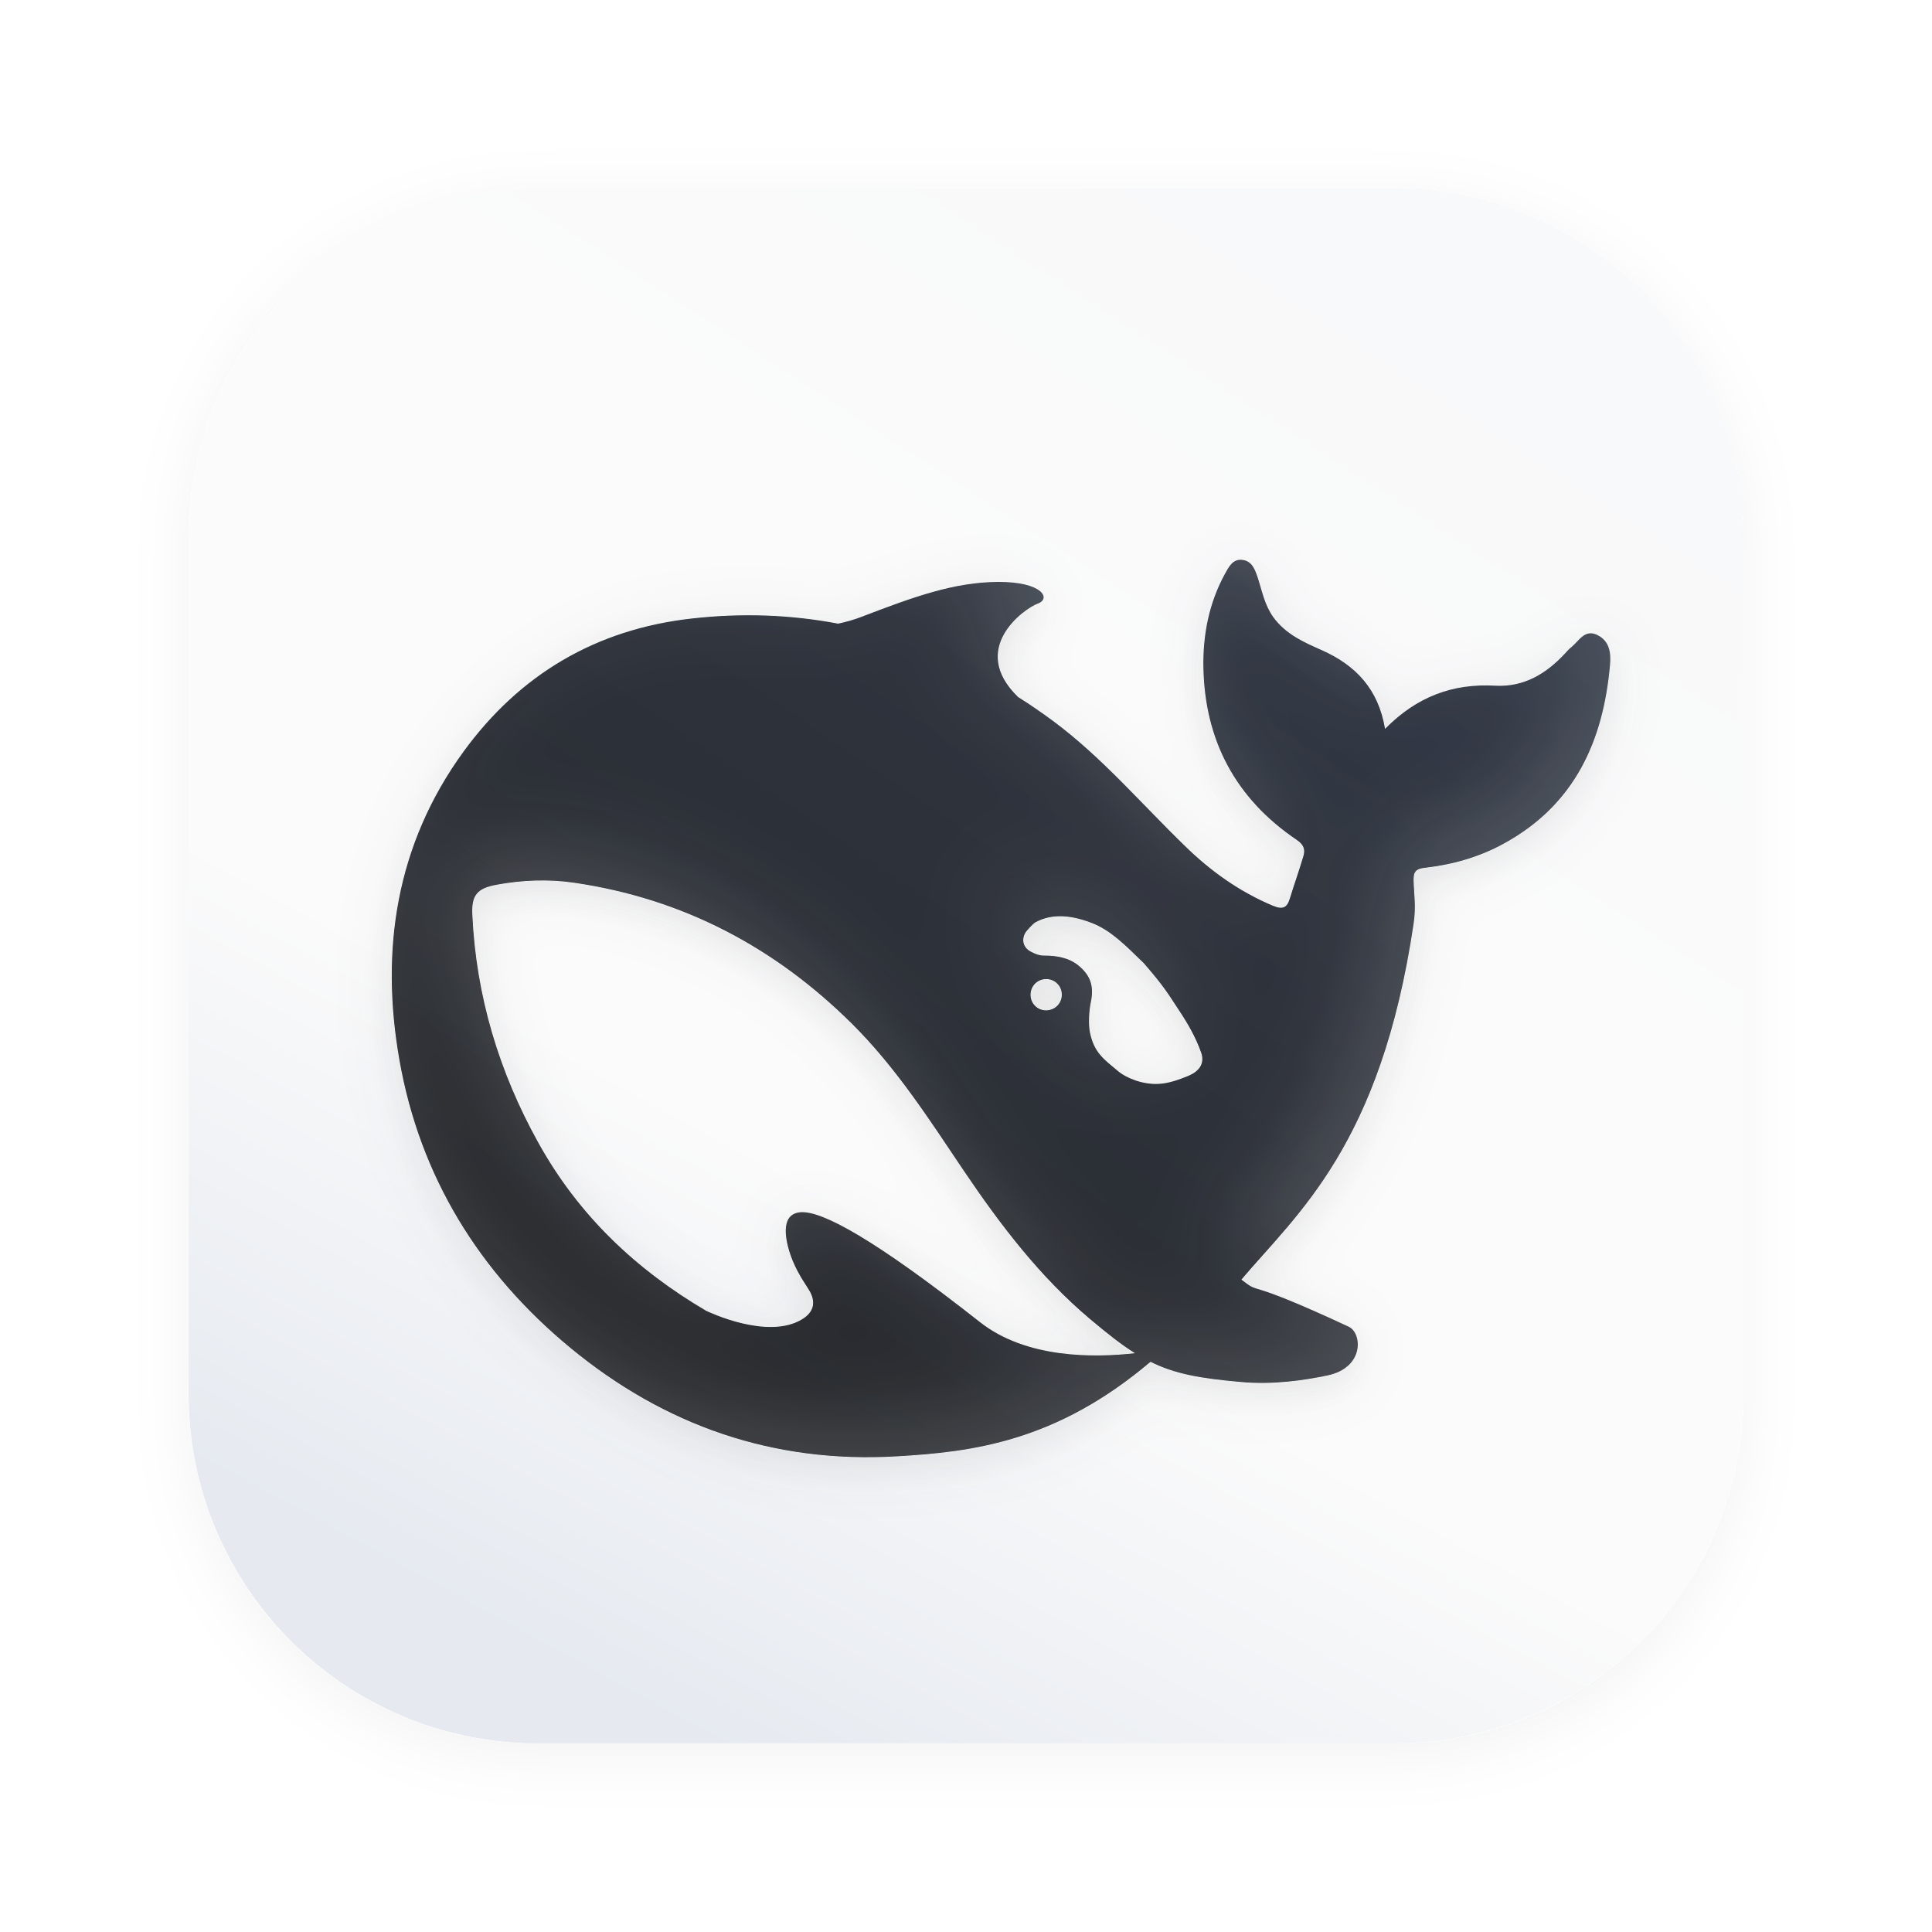
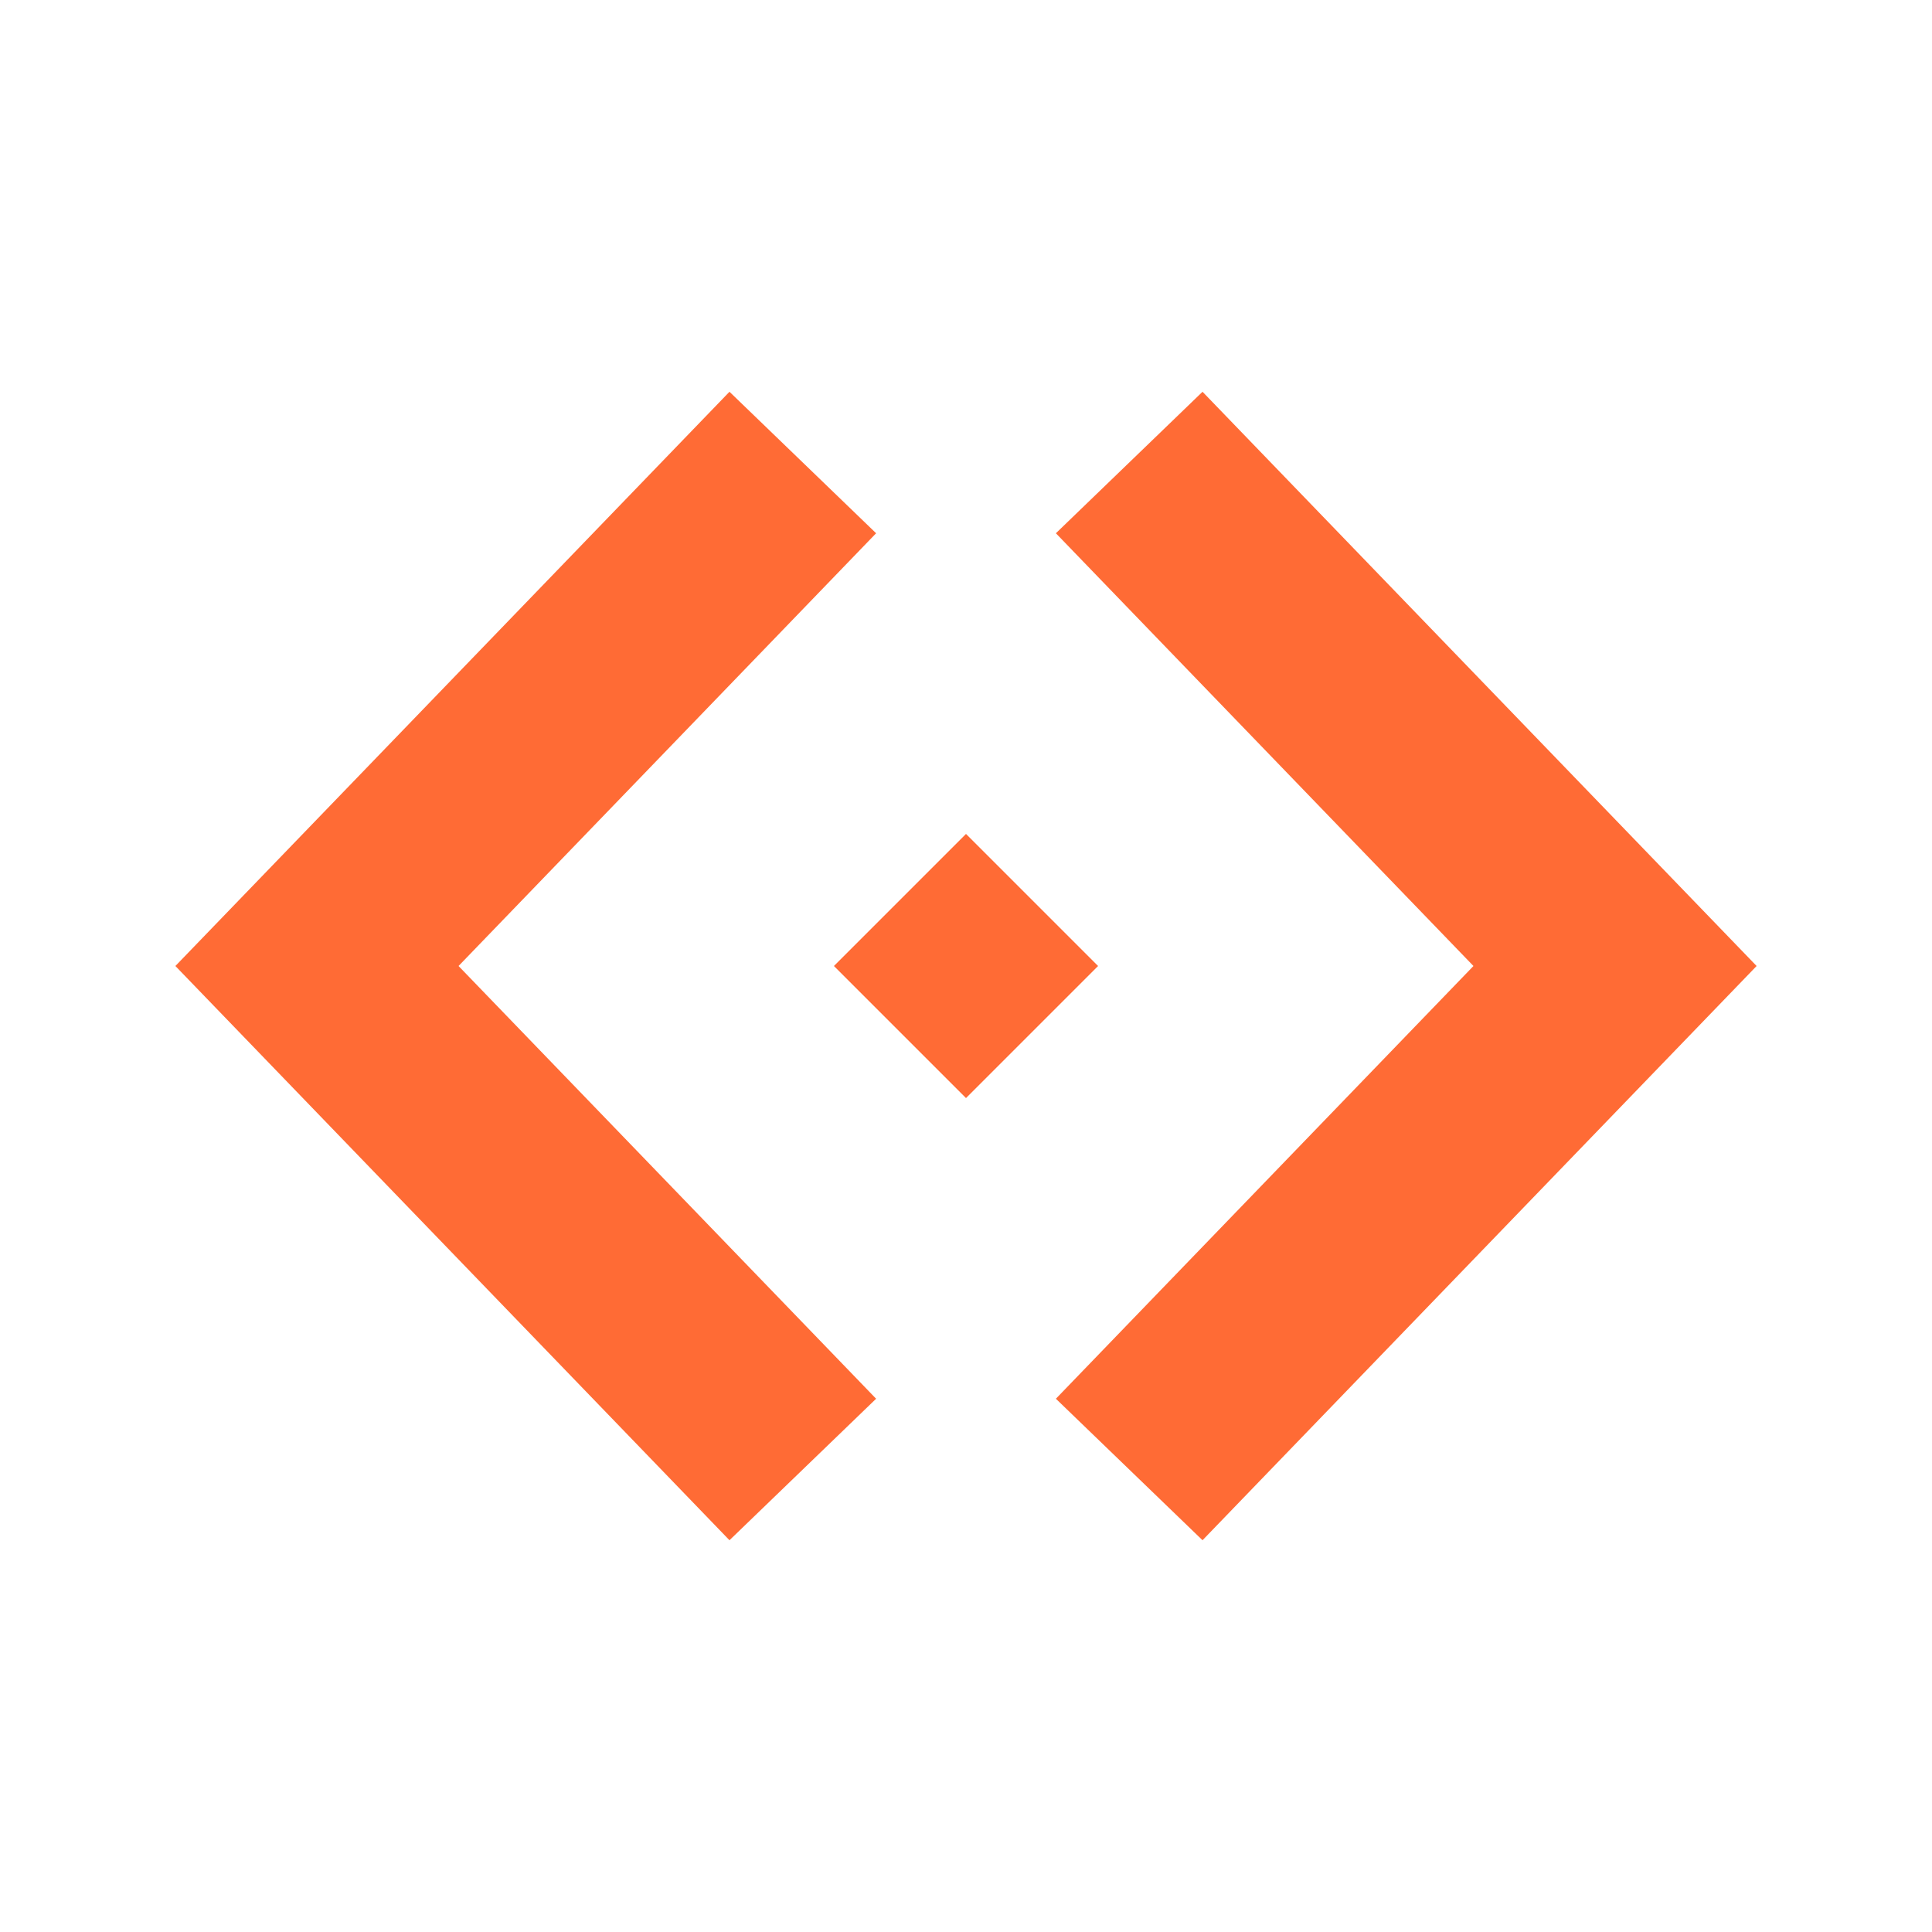
- <svg xmlns="http://www.w3.org/2000/svg" width="1024" height="1024" viewBox="0 0 1024 1024" fill="none">
-   <g transform="translate(100 100) scale(0.8046875) translate(-40 -32)">
-     <g filter="url(#filter0_d_1637_371)">
-       <rect rx="230" width="1024" height="1024" transform="translate(40 32)" fill="#FBFBFB" />
-       <rect rx="230" width="1024" height="1024" transform="translate(40 32)" fill="url(#paint0_linear_1637_371)" fill-opacity="0.4" />
-       <rect rx="230" width="1024" height="1024" transform="translate(40 32)" fill="url(#paint1_linear_1637_371)" fill-opacity="0.8" />
-       <g filter="url(#filter1_ddi_1637_371)">
-         <path d="M968.002 326.025C959.5 321.85 955.842 329.804 950.865 333.835C949.162 335.143 947.722 336.834 946.283 338.393C933.859 351.673 919.336 360.407 900.376 359.363C872.649 357.804 848.963 366.525 828.035 387.759C823.586 361.583 808.812 345.951 786.313 335.936C774.536 330.729 762.64 325.51 754.401 314.186C748.645 306.112 747.074 297.127 744.195 288.274C742.36 282.936 740.538 277.465 734.385 276.554C727.718 275.51 725.103 281.112 722.476 285.803C712.006 304.95 707.952 326.039 708.349 347.405C709.26 395.463 729.54 433.742 769.823 460.962C774.404 464.094 775.579 467.212 774.14 471.771C771.394 481.153 768.119 490.257 765.241 499.639C763.406 505.624 760.66 506.933 754.256 504.329C732.154 495.08 713.049 481.417 696.175 464.874C667.524 437.138 641.633 406.536 609.325 382.566C601.733 376.964 594.154 371.758 586.298 366.802C553.33 334.773 590.616 308.464 599.251 305.333C608.282 302.082 602.393 290.877 573.214 291.009C544.048 291.141 517.364 300.906 483.353 313.935C478.389 315.891 473.147 317.318 467.786 318.494C436.917 312.64 404.873 311.332 371.377 315.111C308.332 322.141 257.975 351.964 220.953 402.876C176.471 464.081 166.014 533.624 178.835 606.153C192.302 682.594 231.291 745.887 291.194 795.372C353.328 846.68 424.876 871.813 506.498 866.99C556.076 864.122 611.279 857.489 673.532 804.74C689.23 812.55 705.708 815.681 733.052 818.02C754.111 819.976 774.391 816.976 790.076 813.726C814.674 808.519 812.971 785.726 804.072 781.564C731.995 747.962 747.826 761.638 733.435 750.565C770.06 707.198 825.263 662.139 846.85 516.156C848.553 504.567 847.114 497.273 846.85 487.892C846.718 482.157 848.025 479.95 854.574 479.303C872.623 477.215 890.156 472.273 906.238 463.42C952.938 437.892 971.765 395.965 976.215 345.7C976.875 338.01 976.083 330.069 967.976 326.039L968.002 326.025ZM561.067 778.432C491.222 723.477 457.343 705.374 443.347 706.154C430.263 706.933 432.626 721.918 435.505 731.682C438.515 741.315 442.436 747.962 447.929 756.418C451.718 762.021 454.346 770.345 444.14 776.609C421.641 790.549 382.533 771.918 380.698 771.006C335.174 744.182 297.109 708.757 270.293 660.316C244.389 613.698 229.35 563.685 226.868 510.302C226.208 497.406 230.01 492.847 242.831 490.508C259.704 487.376 277.106 486.729 293.98 489.2C365.264 499.625 425.959 531.523 476.844 582.052C505.878 610.831 527.861 645.213 550.491 678.815C574.561 714.492 600.452 748.49 633.42 776.358C645.066 786.122 654.348 793.548 663.247 799.019C636.431 802.018 591.698 802.666 561.08 778.445L561.067 778.432ZM594.55 562.905C594.55 557.171 599.132 552.625 604.888 552.625C606.195 552.625 607.371 552.876 608.414 553.273C609.853 553.801 611.16 554.581 612.203 555.744C614.038 557.567 615.081 560.17 615.081 562.905C615.081 568.64 610.5 573.185 604.743 573.185C598.987 573.185 594.537 568.627 594.537 562.905H594.55ZM698.539 616.301C691.871 619.037 685.19 621.375 678.787 621.64C668.845 622.155 657.992 618.125 652.103 613.17C642.953 605.479 636.404 601.185 633.658 587.773C632.483 582.039 633.13 573.185 634.186 568.111C636.536 557.171 633.922 550.141 626.212 543.759C619.927 538.553 611.952 537.112 603.185 537.112C599.911 537.112 596.914 535.685 594.682 534.509C591.025 532.686 588.015 528.127 590.893 522.525C591.804 520.701 596.254 516.275 597.297 515.495C609.206 508.716 622.937 510.936 635.625 516.01C647.403 520.833 656.288 529.686 669.109 542.186C682.193 557.289 684.543 561.465 692.003 572.789C697.892 581.642 703.252 590.759 706.909 601.185C709.128 607.699 706.249 613.038 698.539 616.288V616.301Z" fill="url(#paint2_linear_1637_371)" fill-opacity="0.9" />
-       </g>
-     </g>
+ <svg xmlns="http://www.w3.org/2000/svg" viewBox="0 0 512 512" role="img" aria-label="BharatCode mark">
+   <g fill="none" stroke="#ff6b35" stroke-width="54" stroke-linecap="square" stroke-linejoin="miter">
+     <path d="M194 142 84 256l110 114" />
+     <path d="m318 142 110 114-110 114" />
  </g>
-   <defs>
-     <filter id="filter0_d_1637_371" x="-8" y="-16" width="1120" height="1120" filterUnits="userSpaceOnUse" color-interpolation-filters="sRGB">
-       <feFlood flood-opacity="0" result="BackgroundImageFix" />
-       <feColorMatrix in="SourceAlpha" type="matrix" values="0 0 0 0 0 0 0 0 0 0 0 0 0 0 0 0 0 0 127 0" result="hardAlpha" />
-       <feOffset dy="8" />
-       <feGaussianBlur stdDeviation="20" />
-       <feComposite in2="hardAlpha" operator="out" />
-       <feColorMatrix type="matrix" values="0 0 0 0 0 0 0 0 0 0 0 0 0 0 0 0 0 0 0.05 0" />
-       <feBlend mode="normal" in2="BackgroundImageFix" result="effect1_dropShadow_1637_371" />
-       <feBlend mode="normal" in="BackgroundImageFix" in2="effect1_dropShadow_1637_371" result="BackgroundImageFix" />
-       <feBlend mode="normal" in="SourceGraphic" in2="BackgroundImageFix" result="shape" />
-     </filter>
-     <filter id="filter1_ddi_1637_371" x="133.744" y="240.427" width="882.652" height="671.147" filterUnits="userSpaceOnUse" color-interpolation-filters="sRGB">
-       <feFlood flood-opacity="0" result="BackgroundImageFix" />
-       <feColorMatrix in="SourceAlpha" type="matrix" values="0 0 0 0 0 0 0 0 0 0 0 0 0 0 0 0 0 0 127 0" result="hardAlpha" />
-       <feOffset dy="4" />
-       <feGaussianBlur stdDeviation="20" />
-       <feComposite in2="hardAlpha" operator="out" />
-       <feColorMatrix type="matrix" values="0 0 0 0 0.176 0 0 0 0 0.192 0 0 0 0 0.231 0 0 0 0.08 0" />
-       <feBlend mode="normal" in2="BackgroundImageFix" result="effect1_dropShadow_1637_371" />
-       <feColorMatrix in="SourceAlpha" type="matrix" values="0 0 0 0 0 0 0 0 0 0 0 0 0 0 0 0 0 0 127 0" result="hardAlpha" />
-       <feOffset dy="8" />
-       <feGaussianBlur stdDeviation="8" />
-       <feComposite in2="hardAlpha" operator="out" />
-       <feColorMatrix type="matrix" values="0 0 0 0 0.173 0 0 0 0 0.188 0 0 0 0 0.224 0 0 0 0.04 0" />
-       <feBlend mode="normal" in2="effect1_dropShadow_1637_371" result="effect2_dropShadow_1637_371" />
-       <feBlend mode="normal" in="SourceGraphic" in2="BackgroundImageFix" result="shape" />
-       <feColorMatrix in="SourceAlpha" type="matrix" values="0 0 0 0 0 0 0 0 0 0 0 0 0 0 0 0 0 0 127 0" result="hardAlpha" />
-       <feOffset dx="-16" dy="-20" />
-       <feGaussianBlur stdDeviation="30" />
-       <feComposite in2="hardAlpha" operator="arithmetic" k2="-1" k3="1" />
-       <feColorMatrix type="matrix" values="0 0 0 0 1 0 0 0 0 1 0 0 0 0 1 0 0 0 0.15 0" />
-       <feBlend mode="normal" in2="shape" result="effect3_innerShadow_1637_371" />
-       <feBlend mode="normal" in="effect3_innerShadow_1637_371" in2="effect2_dropShadow_1637_371" result="effect3_innerShadow_1637_371" />
-     </filter>
-     <linearGradient id="paint0_linear_1637_371" x1="973.58" y1="1.59609e-05" x2="378.123" y2="917.86" gradientUnits="userSpaceOnUse">
-       <stop offset="0.142" stop-color="#D4DBE9" />
-       <stop offset="0.486" stop-color="#FBFBFB" />
-     </linearGradient>
-     <linearGradient id="paint1_linear_1637_371" x1="603.371" y1="445.063" x2="239.356" y2="1111.41" gradientUnits="userSpaceOnUse">
-       <stop offset="0.363" stop-color="#FBFBFB" />
-       <stop offset="0.83" stop-color="#E1E6EE" />
-     </linearGradient>
-     <linearGradient id="paint2_linear_1637_371" x1="849.855" y1="39.085" x2="331.636" y2="802.645" gradientUnits="userSpaceOnUse">
-       <stop offset="0.086" stop-color="#1C2434" />
-       <stop offset="1" stop-color="#0F1115" />
-     </linearGradient>
-   </defs>
+   <path fill="#ff6b35" d="m256 221 35 35-35 35-35-35z" />
</svg>
